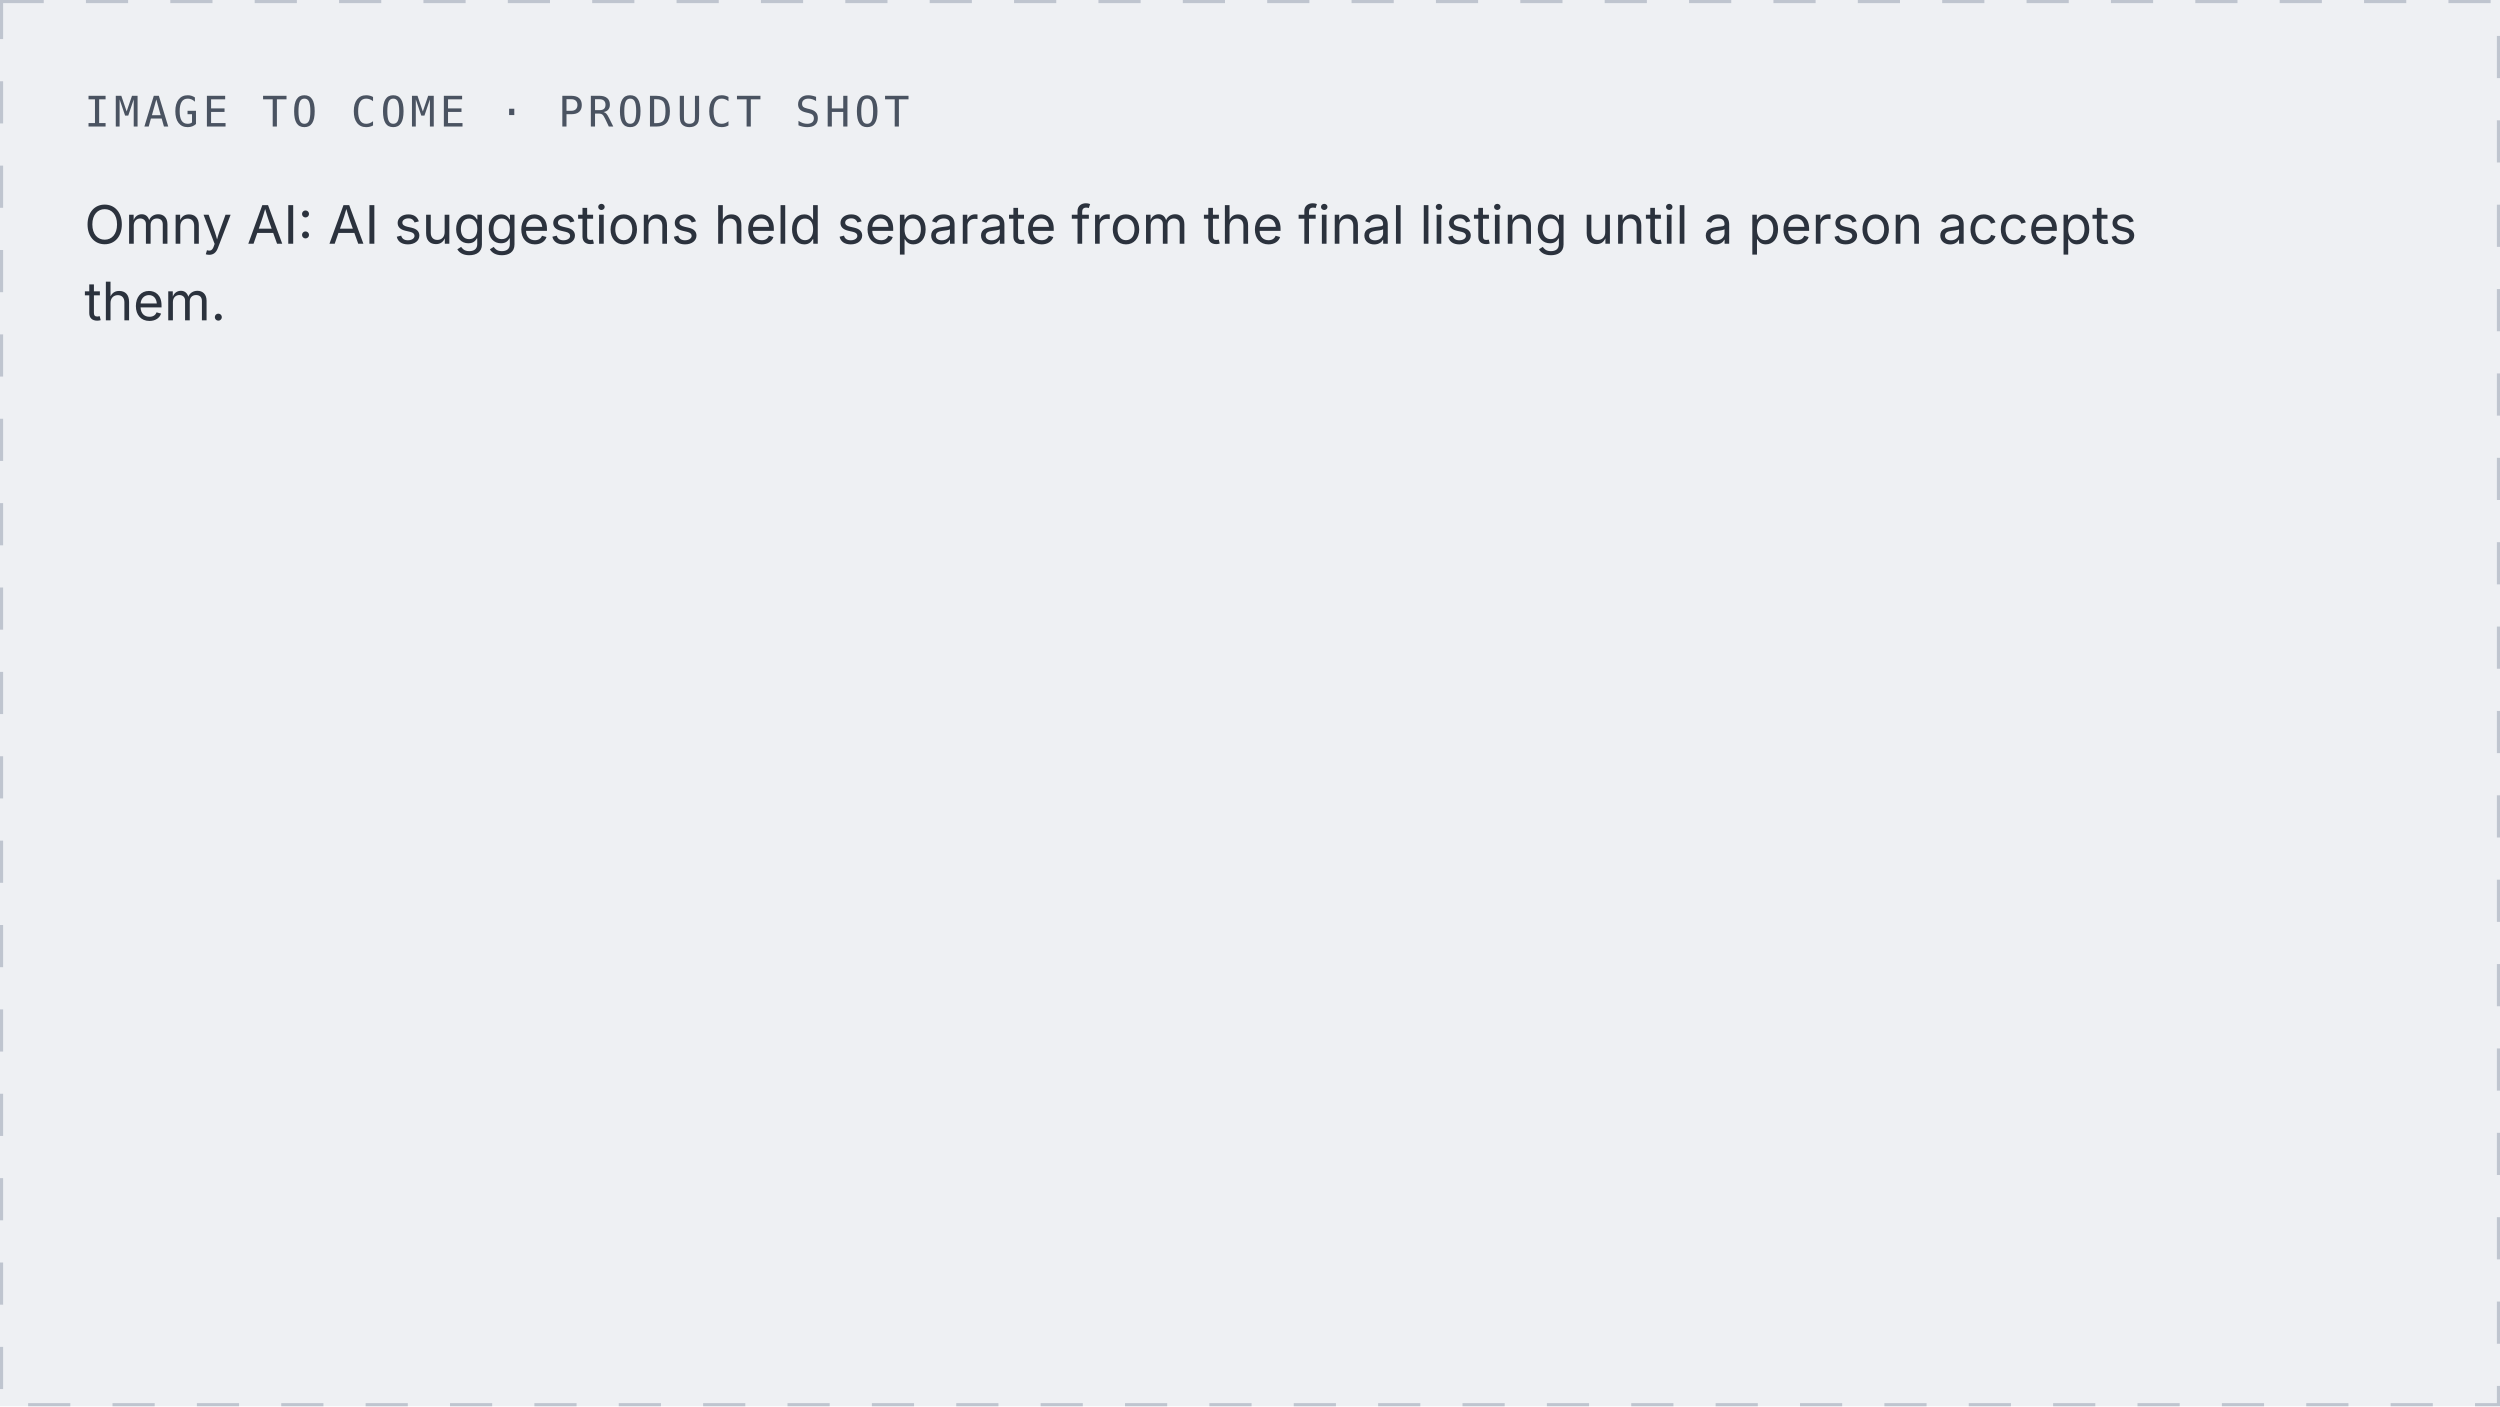
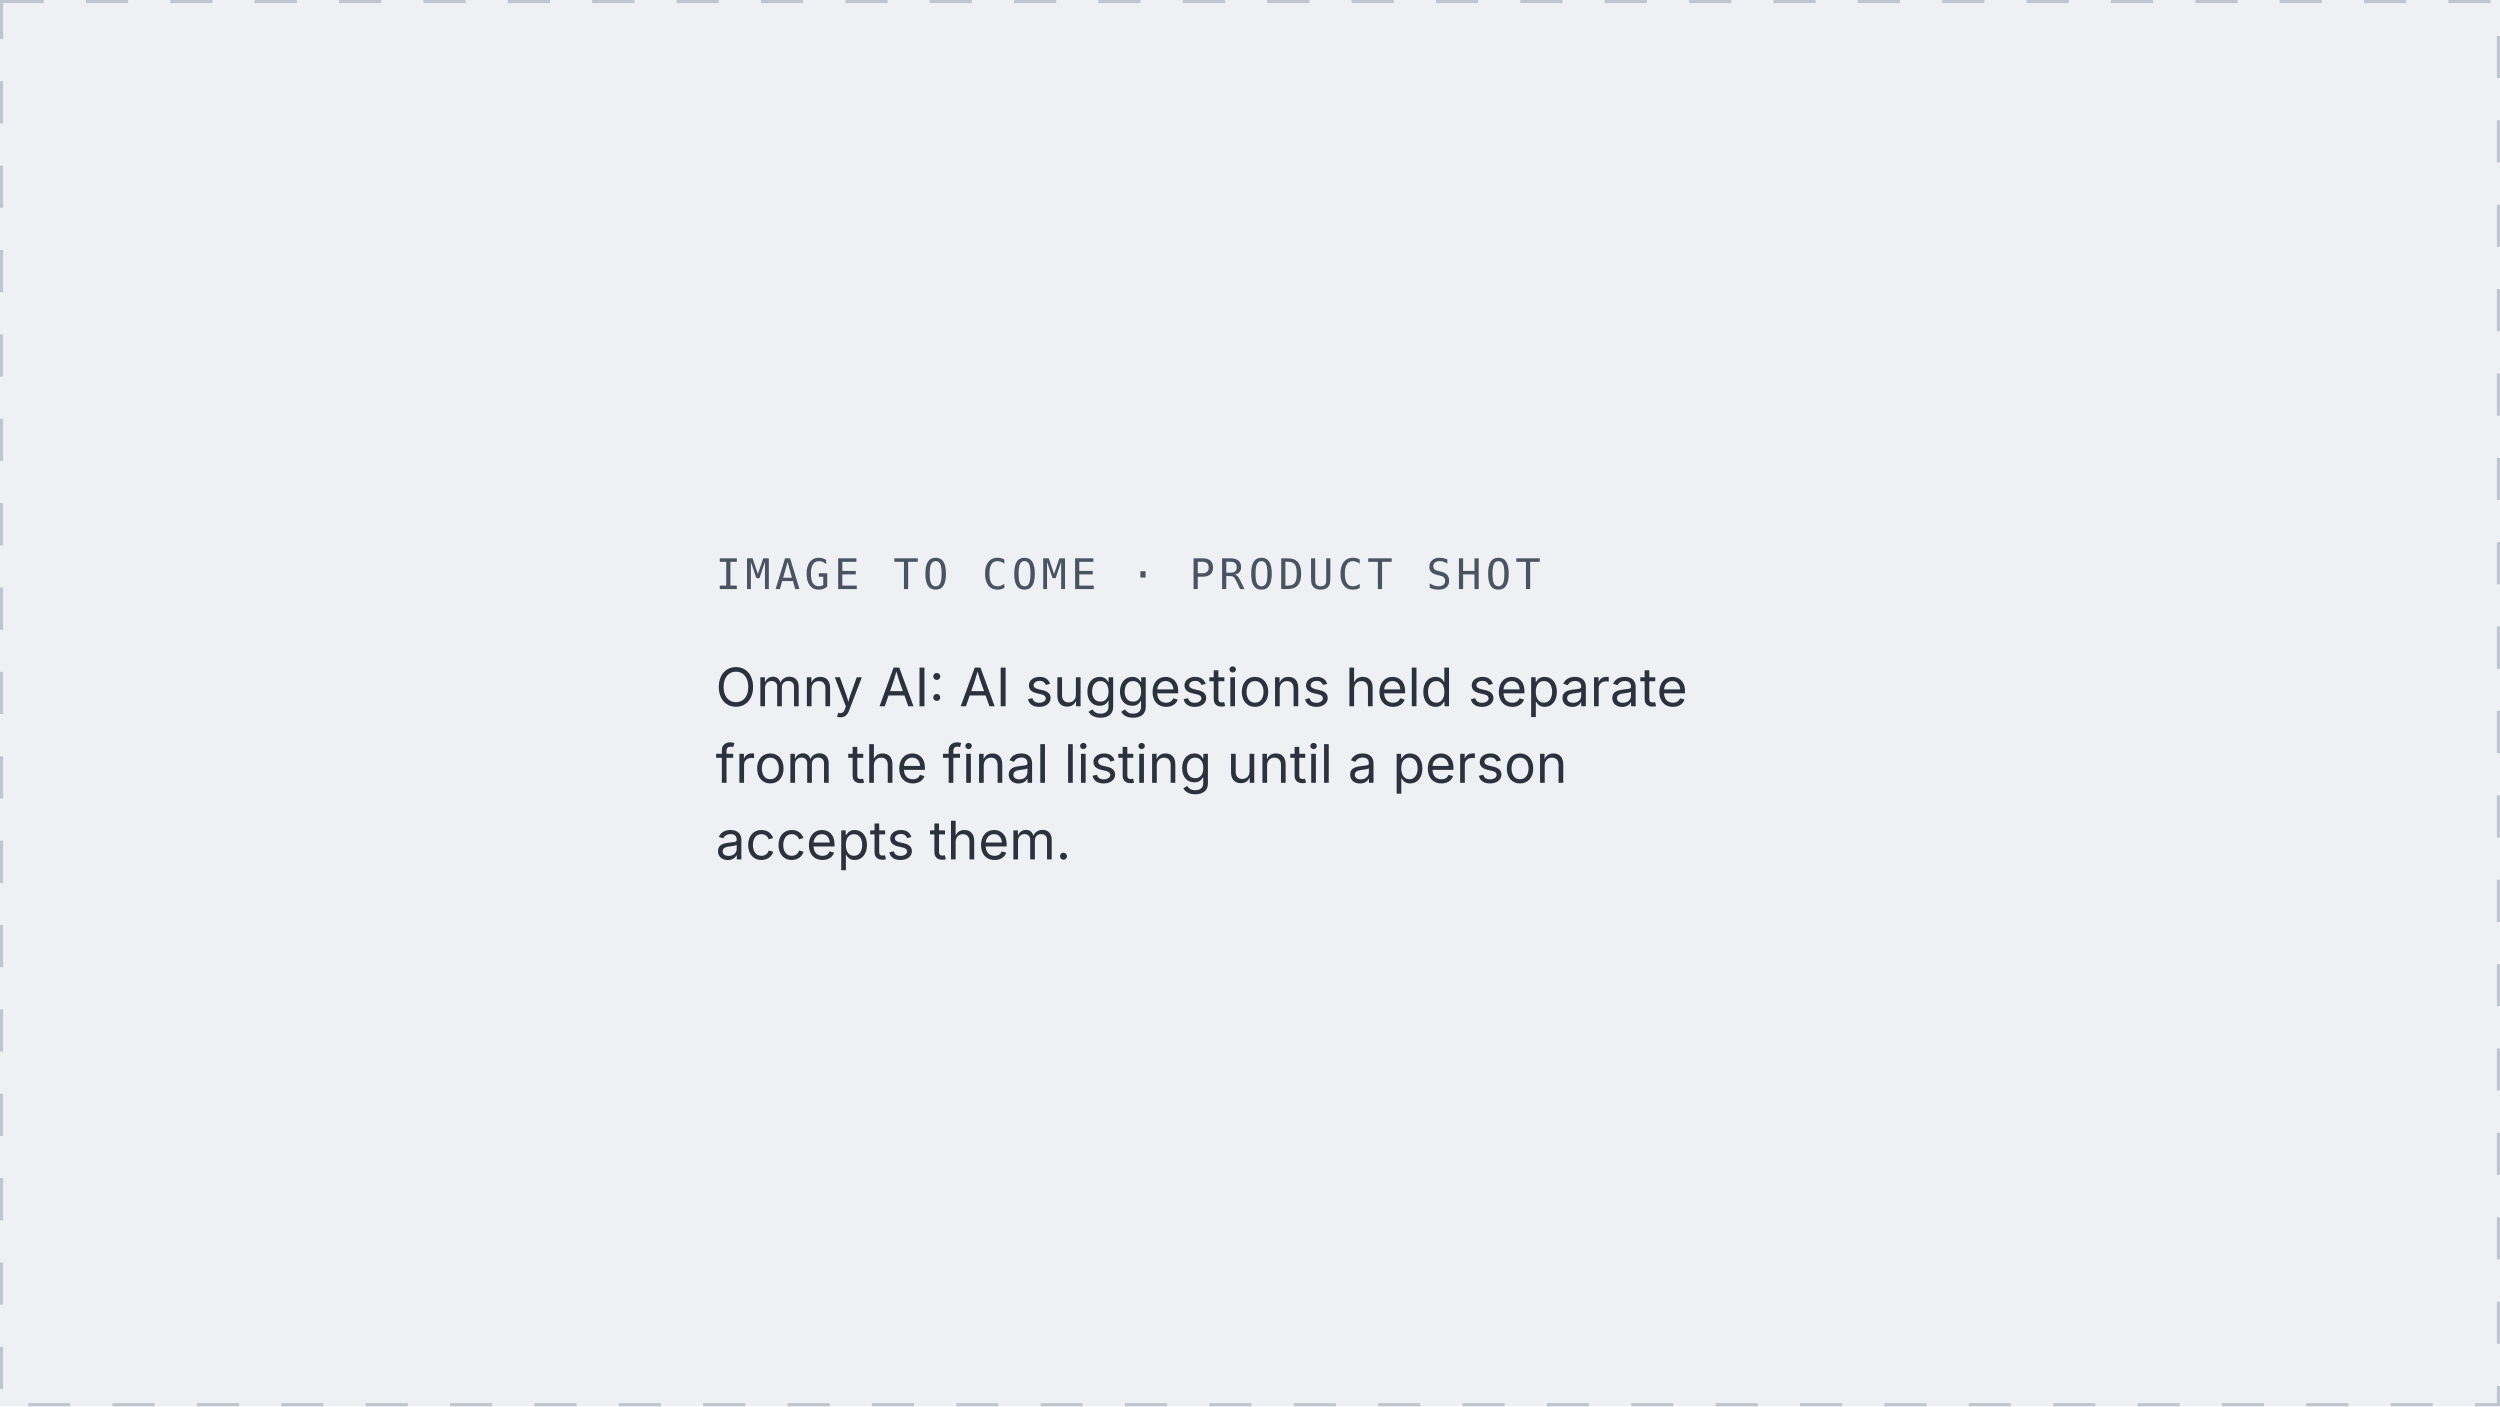
<svg xmlns="http://www.w3.org/2000/svg" viewBox="0 0 1600 900" width="1600" height="900" role="img" aria-label="Image to come · product shot">
  <rect width="1600" height="900" fill="#EEF0F3" />
  <rect x="1" y="1" width="1598" height="898" fill="none" stroke="#BFC5CF" stroke-width="2" stroke-dasharray="27 27" />
-   <text x="54" y="81" font-family="ui-monospace, Menlo, Consolas, monospace" font-size="27" letter-spacing="2.7" fill="#4A5361">IMAGE TO COME · PRODUCT SHOT</text>
-   <text x="54" y="156" font-family="system-ui, -apple-system, Segoe UI, sans-serif" font-size="34" fill="#2B323D">
-     <tspan x="54" dy="0">Omny AI: AI suggestions held separate from the final listing until a person accepts</tspan>
-     <tspan x="54" dy="49">them.</tspan>
+   <text x="458" y="377" font-family="ui-monospace, Menlo, Consolas, monospace" font-size="27" letter-spacing="2.7" fill="#4A5361">IMAGE TO COME · PRODUCT SHOT</text>
+   <text x="458" y="452" font-family="system-ui, -apple-system, Segoe UI, sans-serif" font-size="34" fill="#2B323D">
+     <tspan x="458" dy="0">Omny AI: AI suggestions held separate</tspan>
+     <tspan x="458" dy="49">from the final listing until a person</tspan>
+     <tspan x="458" dy="49">accepts them.</tspan>
  </text>
</svg>
